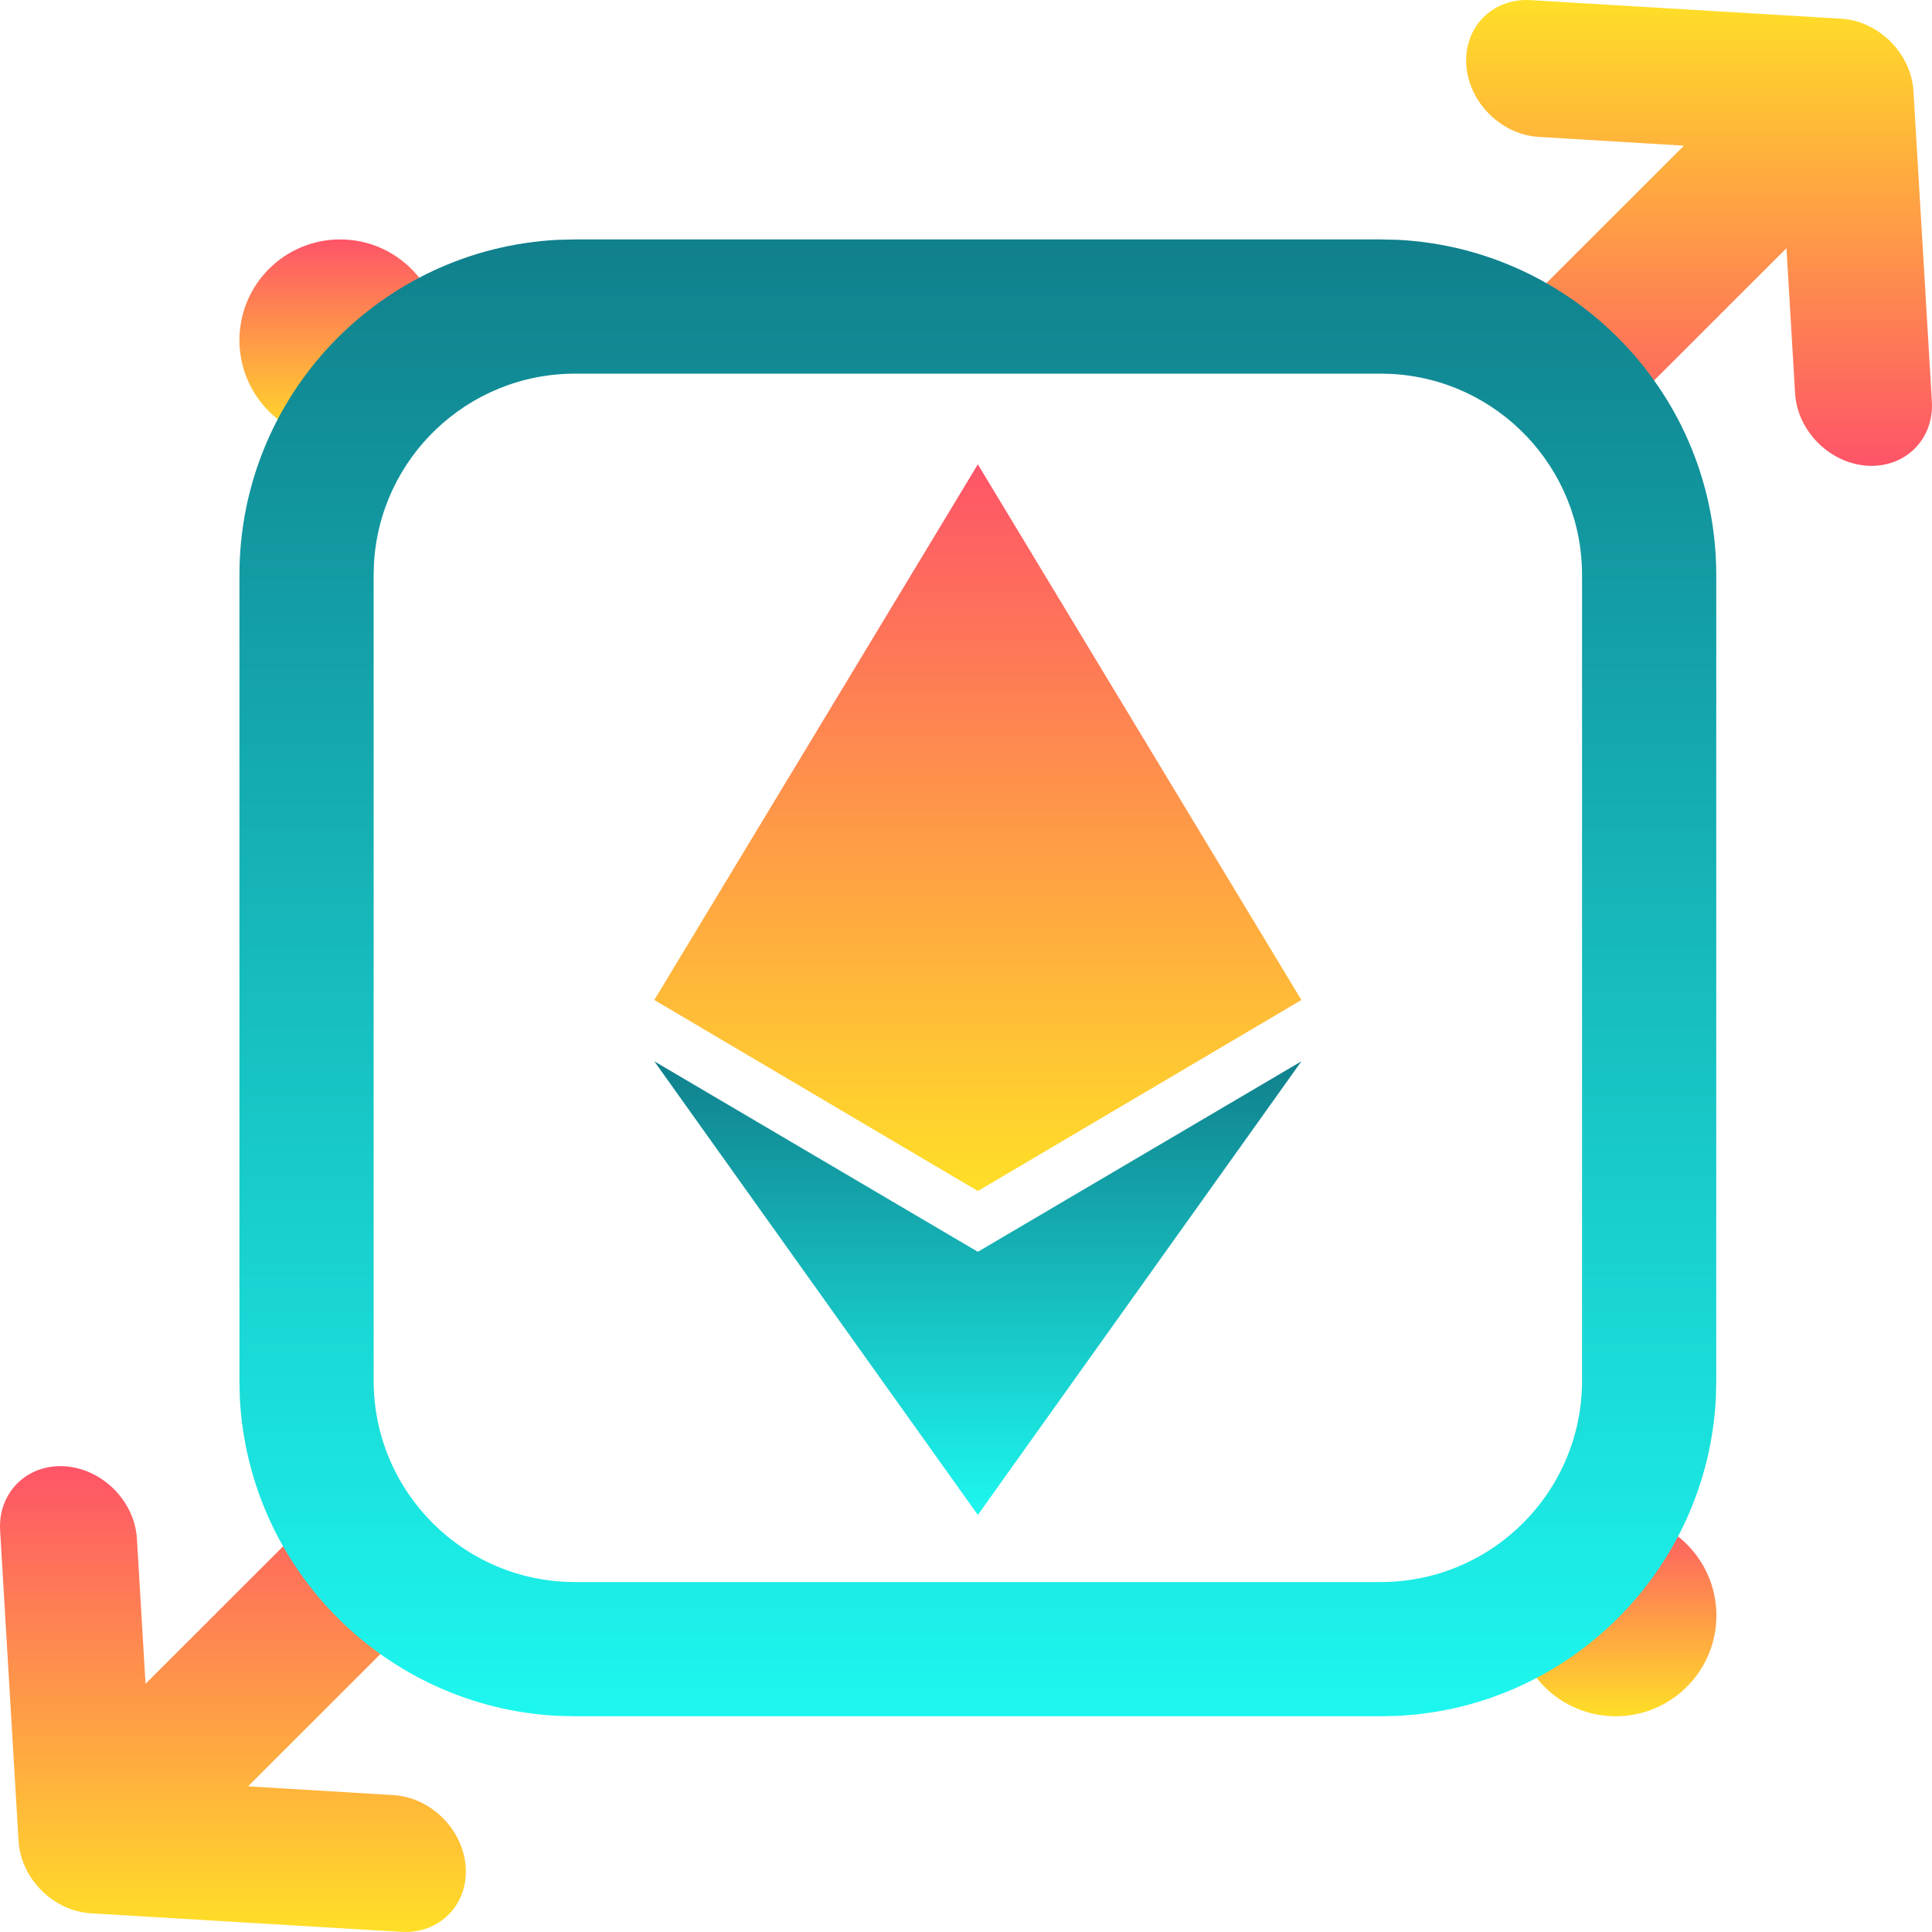
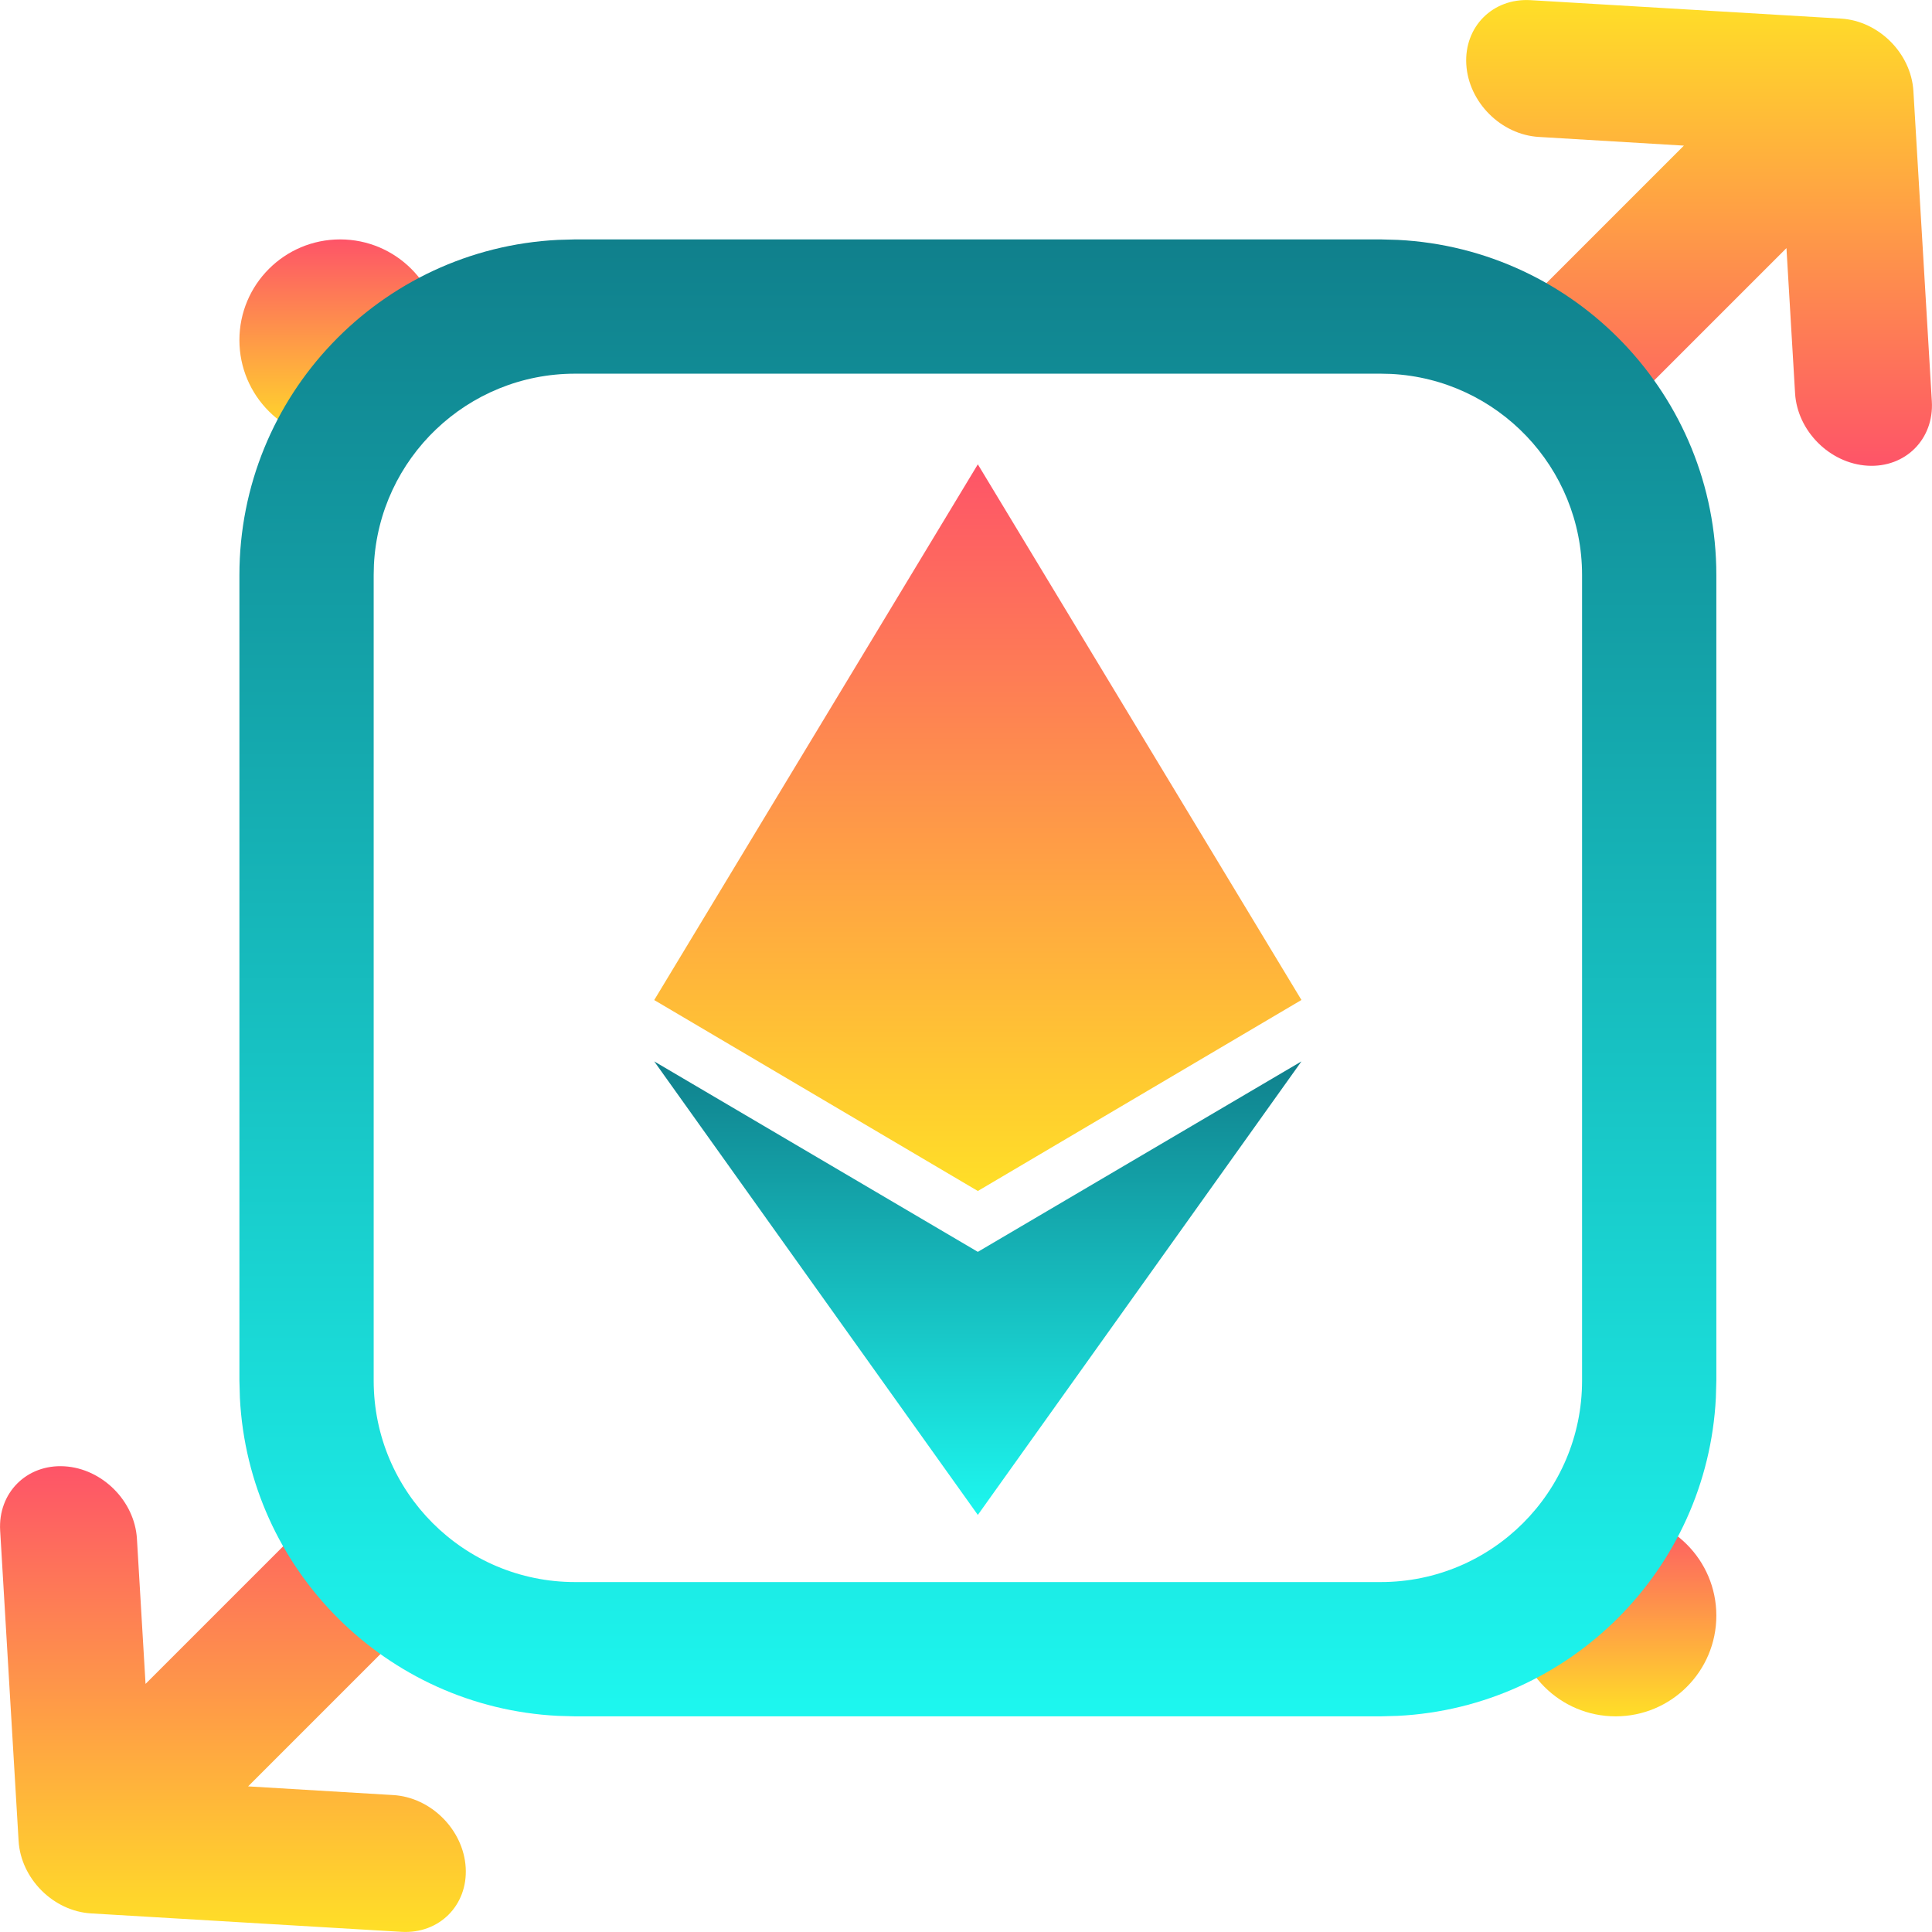
- <svg xmlns="http://www.w3.org/2000/svg" width="15" height="15" viewBox="0 0 15 15" fill="none">
-   <path fill-rule="evenodd" clip-rule="evenodd" d="M3.116 14.999L0.707 14.855C0.414 14.838 0.162 14.586 0.144 14.293L0.001 11.884C-0.017 11.59 0.207 11.367 0.501 11.384C0.794 11.402 1.046 11.654 1.063 11.947L1.13 13.073L2.488 11.716C2.559 11.645 2.674 11.645 2.745 11.716L3.284 12.254C3.355 12.325 3.355 12.441 3.284 12.512L1.926 13.869L3.053 13.937C3.346 13.954 3.598 14.206 3.616 14.499C3.633 14.793 3.41 15.016 3.116 14.999Z" fill="url(#paint0_linear_177_30482)" />
-   <path fill-rule="evenodd" clip-rule="evenodd" d="M11.884 0.001L14.293 0.145C14.586 0.162 14.838 0.414 14.856 0.707L14.999 3.116C15.017 3.41 14.793 3.633 14.499 3.616C14.206 3.598 13.954 3.346 13.937 3.053L13.87 1.927L12.512 3.284C12.441 3.355 12.326 3.355 12.255 3.284L11.716 2.746C11.645 2.675 11.645 2.559 11.716 2.488L13.074 1.131L11.947 1.063C11.654 1.046 11.402 0.794 11.384 0.501C11.367 0.207 11.59 -0.016 11.884 0.001Z" fill="url(#paint1_linear_177_30482)" />
-   <path d="M7.592 9.719L5.08 8.24L7.592 11.762L10.104 8.24L7.592 9.719Z" fill="url(#paint2_linear_177_30482)" />
-   <path d="M7.592 3.605L10.104 7.764L7.592 9.247L5.08 7.764L7.592 3.605Z" fill="url(#paint3_linear_177_30482)" />
-   <circle cx="12.544" cy="12.543" r="0.782" fill="url(#paint4_linear_177_30482)" />
-   <circle cx="2.641" cy="2.641" r="0.782" fill="url(#paint5_linear_177_30482)" />
-   <path d="M10.719 12.283V13.325H4.465V12.283H10.719ZM12.283 10.719V4.465C12.283 3.628 11.626 2.945 10.8 2.903L10.719 2.901H4.465C3.628 2.901 2.945 3.558 2.903 4.384L2.901 4.465V10.719C2.901 11.583 3.601 12.283 4.465 12.283V13.325L4.331 13.322C2.998 13.254 1.93 12.186 1.862 10.853L1.859 10.719V4.465C1.859 3.07 2.954 1.932 4.331 1.862L4.465 1.859H10.719L10.853 1.862C12.23 1.932 13.325 3.07 13.325 4.465V10.719L13.322 10.853C13.255 12.186 12.186 13.254 10.853 13.322L10.719 13.325V12.283C11.583 12.283 12.283 11.583 12.283 10.719Z" fill="url(#paint6_linear_177_30482)" />
+ <svg xmlns="http://www.w3.org/2000/svg" width="24" height="24" viewBox="0 0 24 24" fill="none">
+   <path fill-rule="evenodd" clip-rule="evenodd" d="M4.986 23.998L1.131 23.769C0.662 23.741 0.259 23.337 0.231 22.868L0.002 19.014C-0.026 18.545 0.331 18.187 0.801 18.215C1.27 18.243 1.673 18.646 1.701 19.115L1.808 20.918L3.98 18.746C4.094 18.632 4.279 18.632 4.392 18.746L5.254 19.607C5.368 19.721 5.368 19.905 5.254 20.019L3.082 22.191L4.885 22.299C5.354 22.327 5.757 22.73 5.785 23.199C5.813 23.669 5.455 24.026 4.986 23.998Z" fill="url(#paint0_linear_3218_87458)" />
+   <path fill-rule="evenodd" clip-rule="evenodd" d="M19.014 0.002L22.869 0.231C23.338 0.259 23.741 0.662 23.769 1.132L23.998 4.986C24.026 5.455 23.669 5.813 23.199 5.785C22.73 5.757 22.327 5.354 22.299 4.885L22.192 3.082L20.02 5.254C19.906 5.368 19.721 5.368 19.608 5.254L18.746 4.393C18.632 4.279 18.632 4.095 18.746 3.981L20.918 1.809L19.115 1.701C18.646 1.673 18.243 1.27 18.215 0.801C18.187 0.331 18.545 -0.026 19.014 0.002Z" fill="url(#paint1_linear_3218_87458)" />
+   <path d="M12.147 15.551L8.127 13.185L12.147 18.819L16.167 13.185L12.147 15.551Z" fill="url(#paint2_linear_3218_87458)" />
+   <path d="M12.147 5.768L16.167 12.422L12.147 14.795L8.127 12.423L12.147 5.768Z" fill="url(#paint3_linear_3218_87458)" />
+   <circle cx="20.07" cy="20.07" r="1.251" fill="url(#paint4_linear_3218_87458)" />
+   <circle cx="4.225" cy="4.225" r="1.251" fill="url(#paint5_linear_3218_87458)" />
+   <path d="M17.151 19.653V21.321H7.144V19.653H17.151ZM19.653 17.151V7.144C19.653 5.805 18.602 4.712 17.28 4.645L17.151 4.642H7.144C5.805 4.642 4.712 5.693 4.645 7.015L4.642 7.144V17.151C4.642 18.533 5.762 19.653 7.144 19.653V21.321L6.93 21.315C4.797 21.207 3.088 19.497 2.98 17.365L2.974 17.151V7.144C2.974 4.913 4.726 3.091 6.93 2.98L7.144 2.974H17.151L17.365 2.98C19.569 3.091 21.321 4.913 21.321 7.144V17.151L21.315 17.365C21.207 19.497 19.497 21.207 17.365 21.315L17.151 21.321V19.653C18.533 19.653 19.653 18.533 19.653 17.151Z" fill="url(#paint6_linear_3218_87458)" />
  <defs>
-     <linearGradient id="paint0_linear_177_30482" x1="1.808" y1="11.383" x2="1.808" y2="15" gradientUnits="userSpaceOnUse">
+     <linearGradient id="paint0_linear_3218_87458" x1="2.893" y1="18.213" x2="2.893" y2="24" gradientUnits="userSpaceOnUse">
      <stop stop-color="#FE5468" />
      <stop offset="1" stop-color="#FFDF27" />
    </linearGradient>
-     <linearGradient id="paint1_linear_177_30482" x1="13.192" y1="3.617" x2="13.192" y2="5.34058e-05" gradientUnits="userSpaceOnUse">
+     <linearGradient id="paint1_linear_3218_87458" x1="21.107" y1="5.787" x2="21.107" y2="-9.53674e-07" gradientUnits="userSpaceOnUse">
      <stop stop-color="#FE5468" />
      <stop offset="1" stop-color="#FFDF27" />
    </linearGradient>
-     <linearGradient id="paint2_linear_177_30482" x1="7.592" y1="8.24" x2="7.592" y2="11.762" gradientUnits="userSpaceOnUse">
+     <linearGradient id="paint2_linear_3218_87458" x1="12.147" y1="13.185" x2="12.147" y2="18.819" gradientUnits="userSpaceOnUse">
      <stop stop-color="#10808C" />
      <stop offset="1" stop-color="#1DF7EF" />
    </linearGradient>
-     <linearGradient id="paint3_linear_177_30482" x1="7.592" y1="3.605" x2="7.592" y2="9.247" gradientUnits="userSpaceOnUse">
+     <linearGradient id="paint3_linear_3218_87458" x1="12.147" y1="5.768" x2="12.147" y2="14.795" gradientUnits="userSpaceOnUse">
      <stop stop-color="#FE5468" />
      <stop offset="1" stop-color="#FFDF27" />
    </linearGradient>
-     <linearGradient id="paint4_linear_177_30482" x1="12.544" y1="11.762" x2="12.544" y2="13.325" gradientUnits="userSpaceOnUse">
+     <linearGradient id="paint4_linear_3218_87458" x1="20.07" y1="18.819" x2="20.07" y2="21.321" gradientUnits="userSpaceOnUse">
      <stop stop-color="#FE5468" />
      <stop offset="1" stop-color="#FFDF27" />
    </linearGradient>
-     <linearGradient id="paint5_linear_177_30482" x1="2.641" y1="1.859" x2="2.641" y2="3.422" gradientUnits="userSpaceOnUse">
+     <linearGradient id="paint5_linear_3218_87458" x1="4.225" y1="2.974" x2="4.225" y2="5.476" gradientUnits="userSpaceOnUse">
      <stop stop-color="#FE5468" />
      <stop offset="1" stop-color="#FFDF27" />
    </linearGradient>
-     <linearGradient id="paint6_linear_177_30482" x1="7.592" y1="1.859" x2="7.592" y2="13.325" gradientUnits="userSpaceOnUse">
+     <linearGradient id="paint6_linear_3218_87458" x1="12.147" y1="2.974" x2="12.147" y2="21.321" gradientUnits="userSpaceOnUse">
      <stop stop-color="#10808C" />
      <stop offset="1" stop-color="#1DF7EF" />
    </linearGradient>
  </defs>
</svg>
